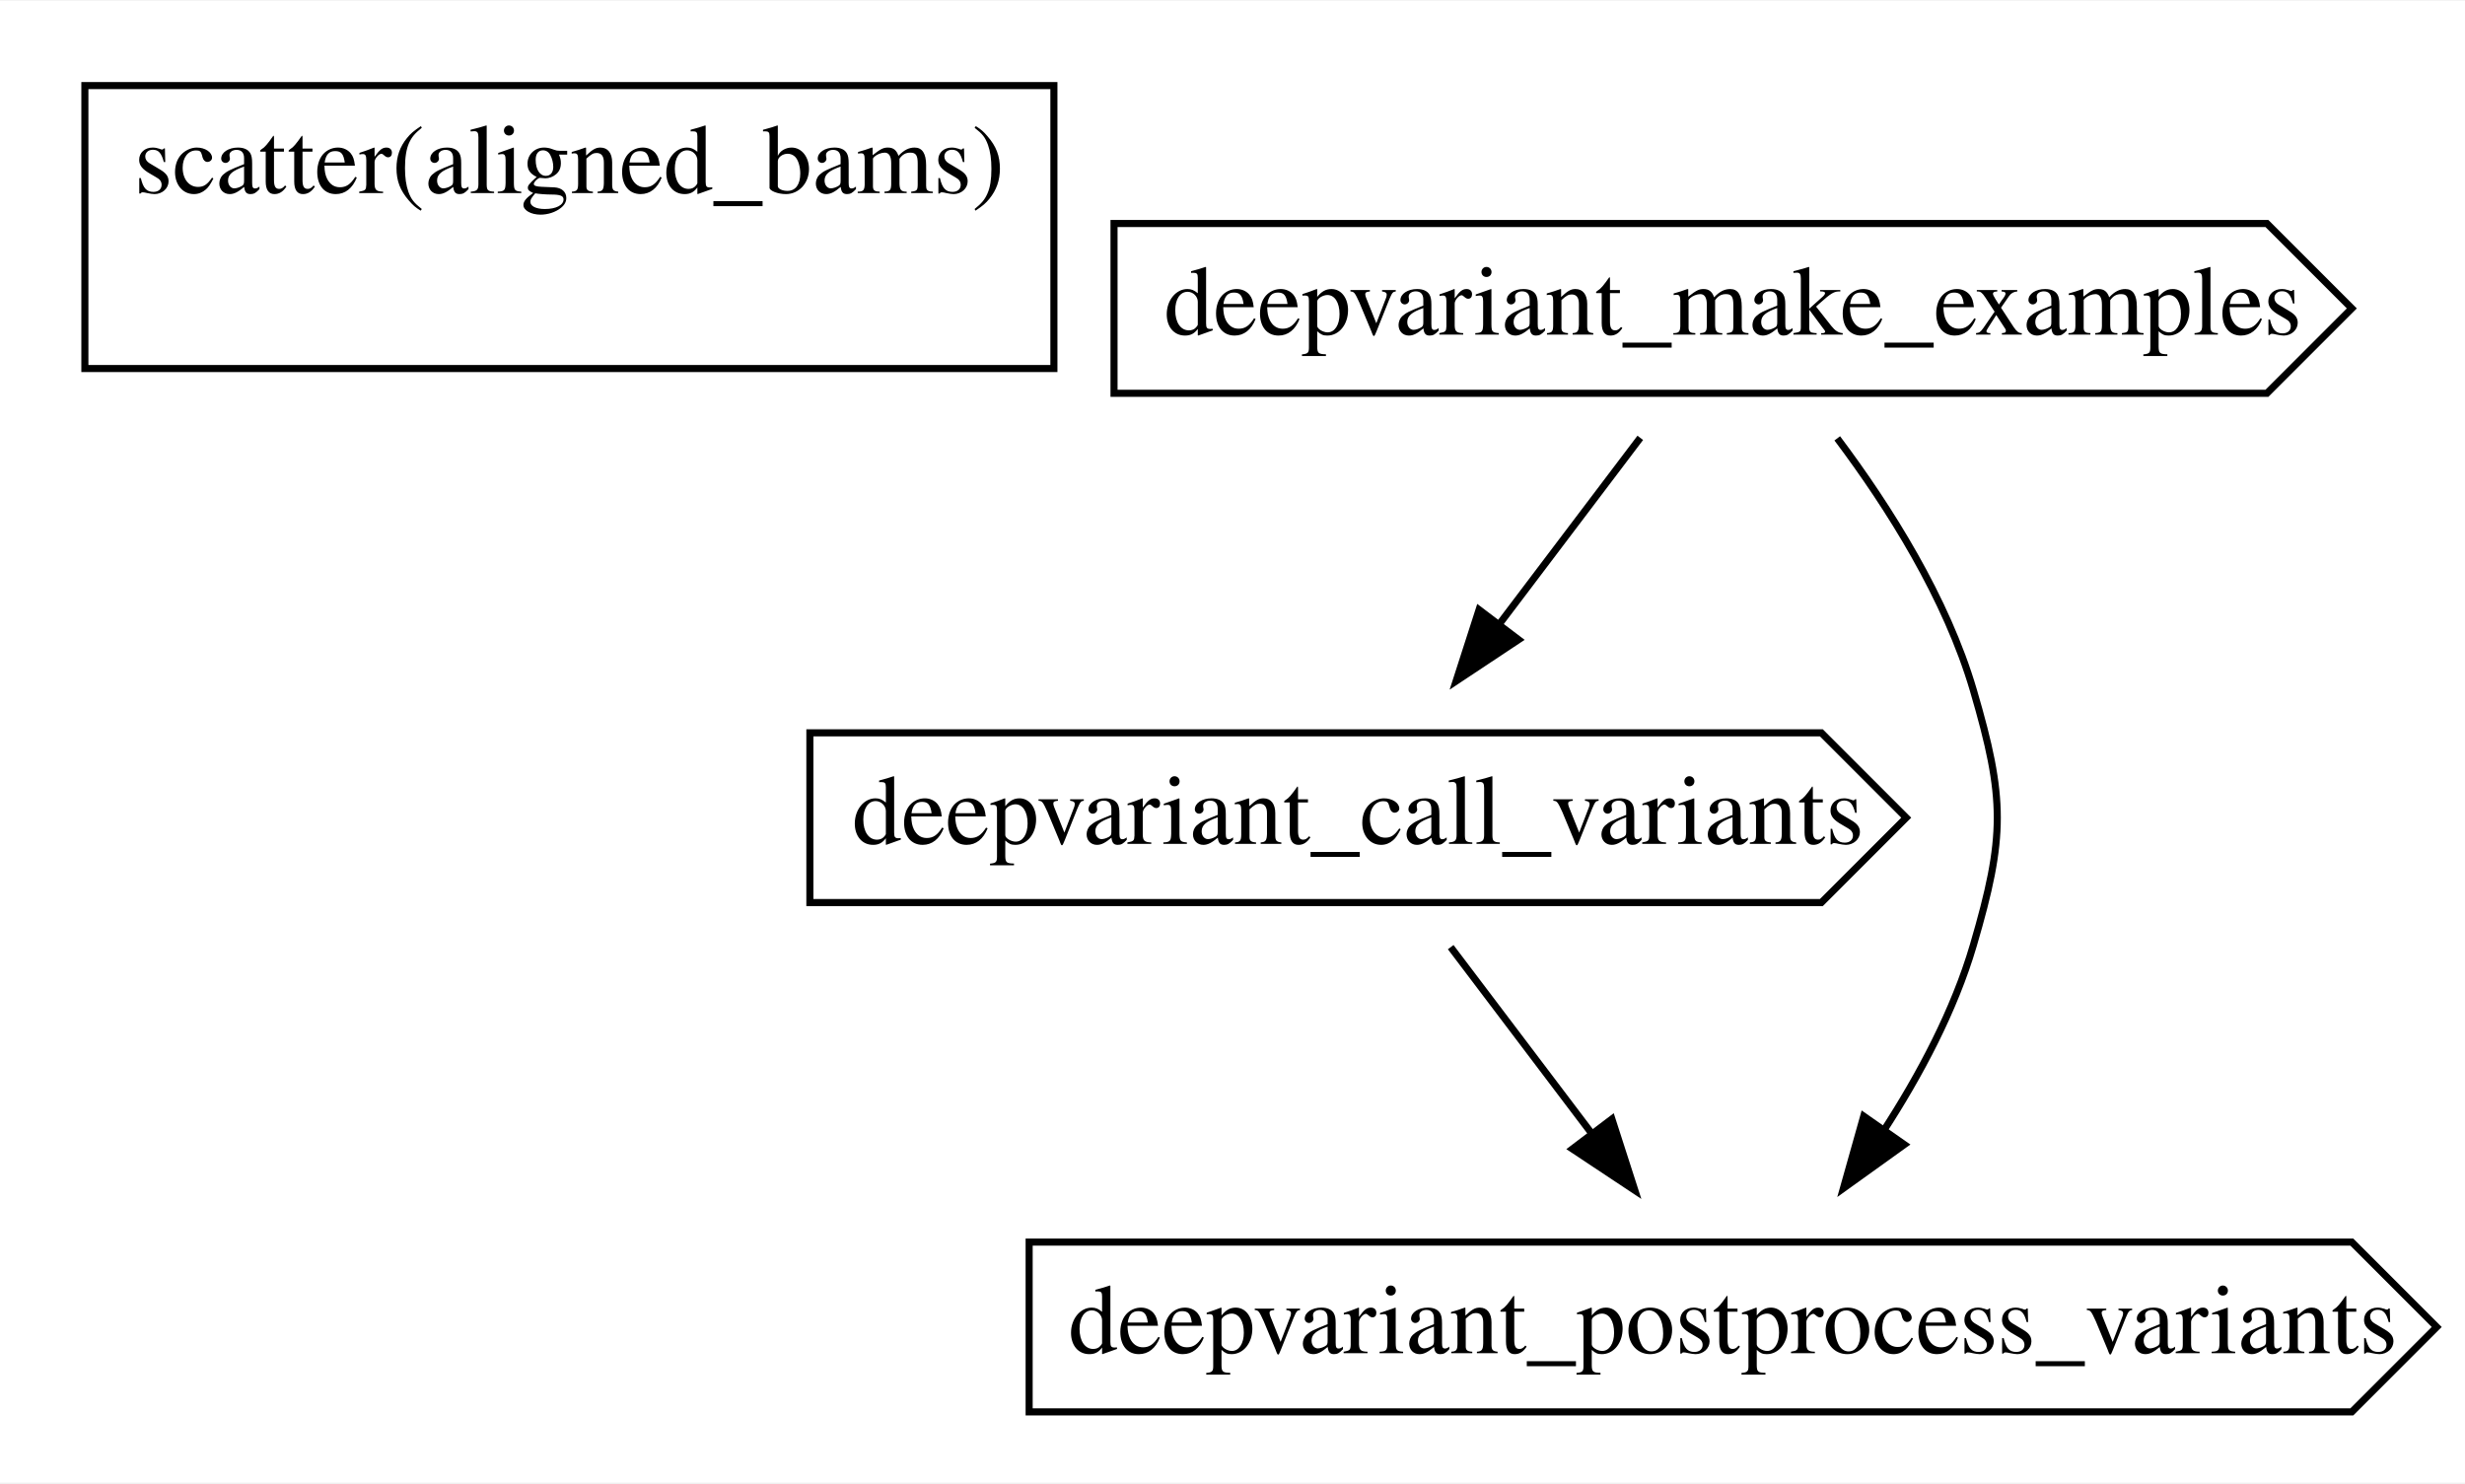
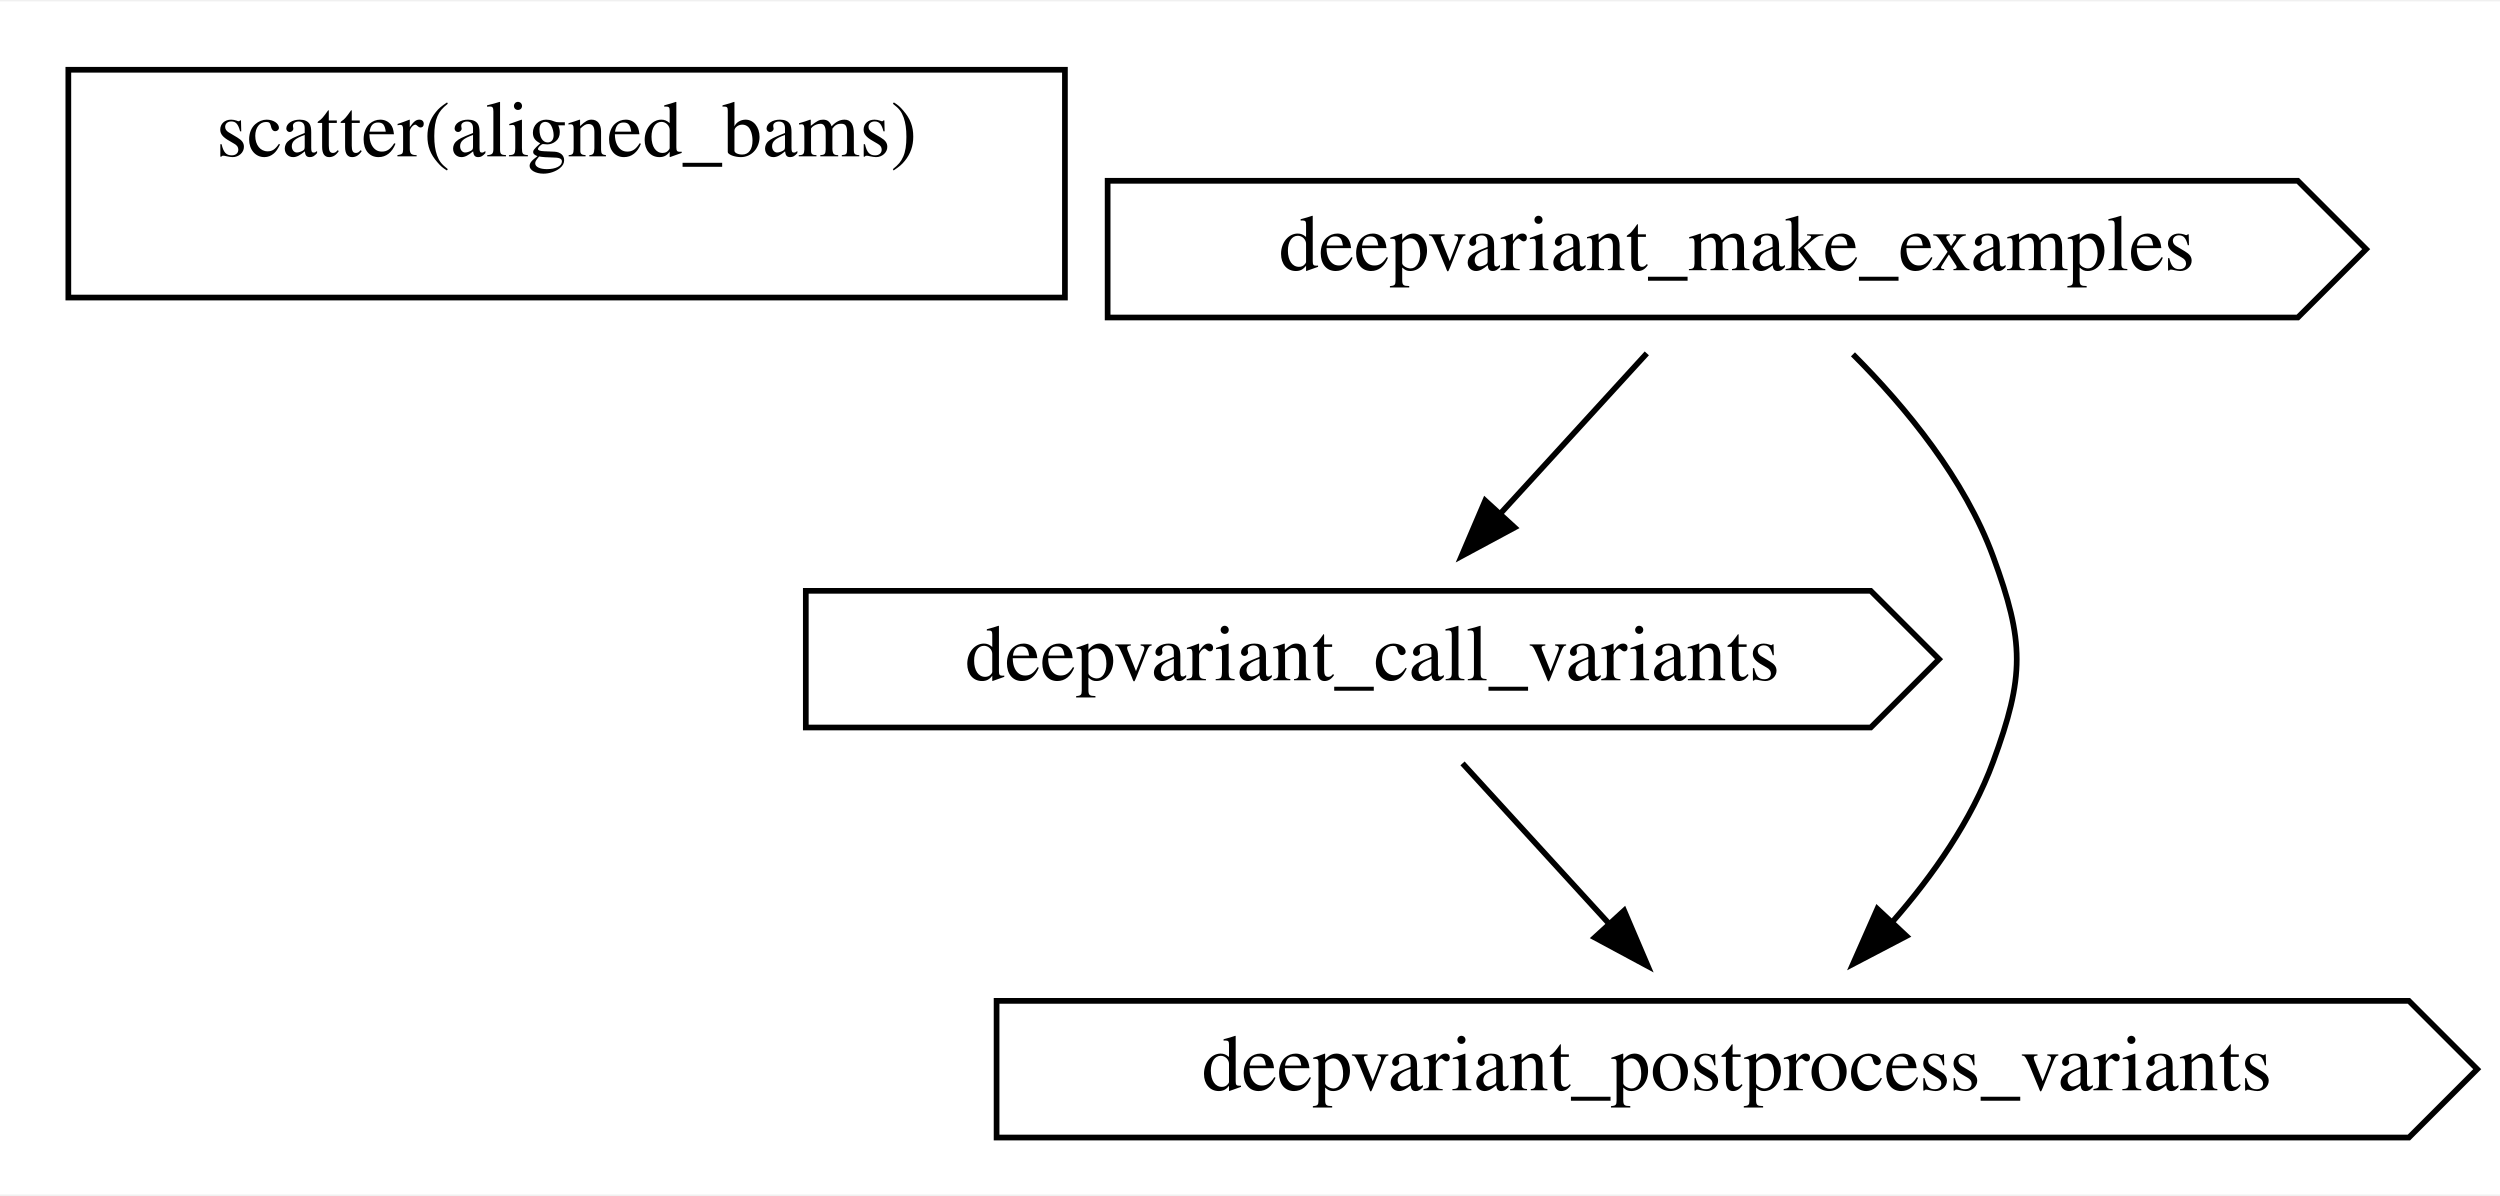
- <svg xmlns="http://www.w3.org/2000/svg" width="349pt" height="210pt" viewBox="0.00 0.00 348.50 209.50">
+ <svg xmlns="http://www.w3.org/2000/svg" width="439pt" height="210pt" viewBox="0.00 0.00 439.00 209.50">
  <g id="graph0" class="graph" transform="scale(1 1) rotate(0) translate(4 205.5)">
-     <polygon fill="white" stroke="none" points="-4,4 -4,-205.5 344.5,-205.5 344.5,4 -4,4" />
+     <polygon fill="white" stroke="transparent" points="-4,4 -4,-205.5 435,-205.5 435,4 -4,4" />
    <g id="clust1" class="cluster">
-       <polygon fill="none" stroke="black" points="8,-153.5 8,-193.5 145,-193.5 145,-153.5 8,-153.5" />
-       <text text-anchor="middle" x="76.5" y="-178.3" font-family="Times,serif" font-size="14.00">scatter(aligned_bams)</text>
+       <polygon fill="none" stroke="black" points="8,-153.5 8,-193.5 183,-193.5 183,-153.5 8,-153.5" />
+       <text text-anchor="middle" x="95.5" y="-178.3" font-family="Times,serif" font-size="14.00">scatter(aligned_bams)</text>
    </g>
    <g id="node2" class="node">
-       <polygon fill="none" stroke="black" points="316.5,-174 153.5,-174 153.5,-150 316.5,-150 328.5,-162 316.5,-174" />
-       <text text-anchor="middle" x="241" y="-158.3" font-family="Times,serif" font-size="14.00">deepvariant_make_examples</text>
+       <polygon fill="none" stroke="black" points="399.5,-174 190.5,-174 190.5,-150 399.5,-150 411.5,-162 399.5,-174" />
+       <text text-anchor="middle" x="301" y="-158.3" font-family="Times,serif" font-size="14.00">deepvariant_make_examples</text>
    </g>
    <g id="node3" class="node">
-       <polygon fill="none" stroke="black" points="253.5,-102 110.5,-102 110.5,-78 253.5,-78 265.5,-90 253.5,-102" />
-       <text text-anchor="middle" x="188" y="-86.3" font-family="Times,serif" font-size="14.00">deepvariant_call_variants</text>
+       <polygon fill="none" stroke="black" points="324.5,-102 137.5,-102 137.5,-78 324.5,-78 336.5,-90 324.5,-102" />
+       <text text-anchor="middle" x="237" y="-86.3" font-family="Times,serif" font-size="14.00">deepvariant_call_variants</text>
    </g>
    <g id="edge1" class="edge">
-       <path fill="none" stroke="black" d="M227.9,-143.7C221.87,-135.73 214.58,-126.1 207.89,-117.26" />
-       <polygon fill="black" stroke="black" points="210.69,-115.17 201.86,-109.31 205.11,-119.4 210.69,-115.17" />
+       <path fill="none" stroke="black" d="M285.18,-143.7C277.43,-135.22 267.96,-124.86 259.48,-115.58" />
+       <polygon fill="black" stroke="black" points="261.97,-113.12 252.64,-108.1 256.8,-117.85 261.97,-113.12" />
    </g>
    <g id="node4" class="node">
-       <polygon fill="none" stroke="black" points="328.5,-30 141.5,-30 141.5,-6 328.5,-6 340.5,-18 328.5,-30" />
-       <text text-anchor="middle" x="241" y="-14.3" font-family="Times,serif" font-size="14.00">deepvariant_postprocess_variants</text>
+       <polygon fill="none" stroke="black" points="419,-30 171,-30 171,-6 419,-6 431,-18 419,-30" />
+       <text text-anchor="middle" x="301" y="-14.3" font-family="Times,serif" font-size="14.00">deepvariant_postprocess_variants</text>
    </g>
    <g id="edge3" class="edge">
-       <path fill="none" stroke="black" d="M255.75,-143.63C263.09,-133.85 271.19,-121.01 275,-108 279.5,-92.65 279.5,-87.35 275,-72 272.29,-62.75 267.41,-53.59 262.18,-45.55" />
-       <polygon fill="black" stroke="black" points="265.23,-43.79 256.62,-37.61 259.49,-47.8 265.23,-43.79" />
+       <path fill="none" stroke="black" d="M321.38,-143.53C330.81,-134.09 341.01,-121.6 346,-108 351.52,-92.98 351.52,-87.02 346,-72 342.22,-61.7 335.44,-52.02 328.28,-43.84" />
+       <polygon fill="black" stroke="black" points="330.77,-41.38 321.38,-36.47 325.66,-46.16 330.77,-41.38" />
    </g>
    <g id="edge2" class="edge">
-       <path fill="none" stroke="black" d="M201.1,-71.7C207.13,-63.73 214.42,-54.1 221.11,-45.26" />
-       <polygon fill="black" stroke="black" points="223.89,-47.4 227.14,-37.31 218.31,-43.17 223.89,-47.4" />
+       <path fill="none" stroke="black" d="M252.82,-71.7C260.57,-63.22 270.04,-52.86 278.52,-43.58" />
+       <polygon fill="black" stroke="black" points="281.2,-45.85 285.36,-36.1 276.03,-41.12 281.2,-45.85" />
    </g>
  </g>
</svg>
